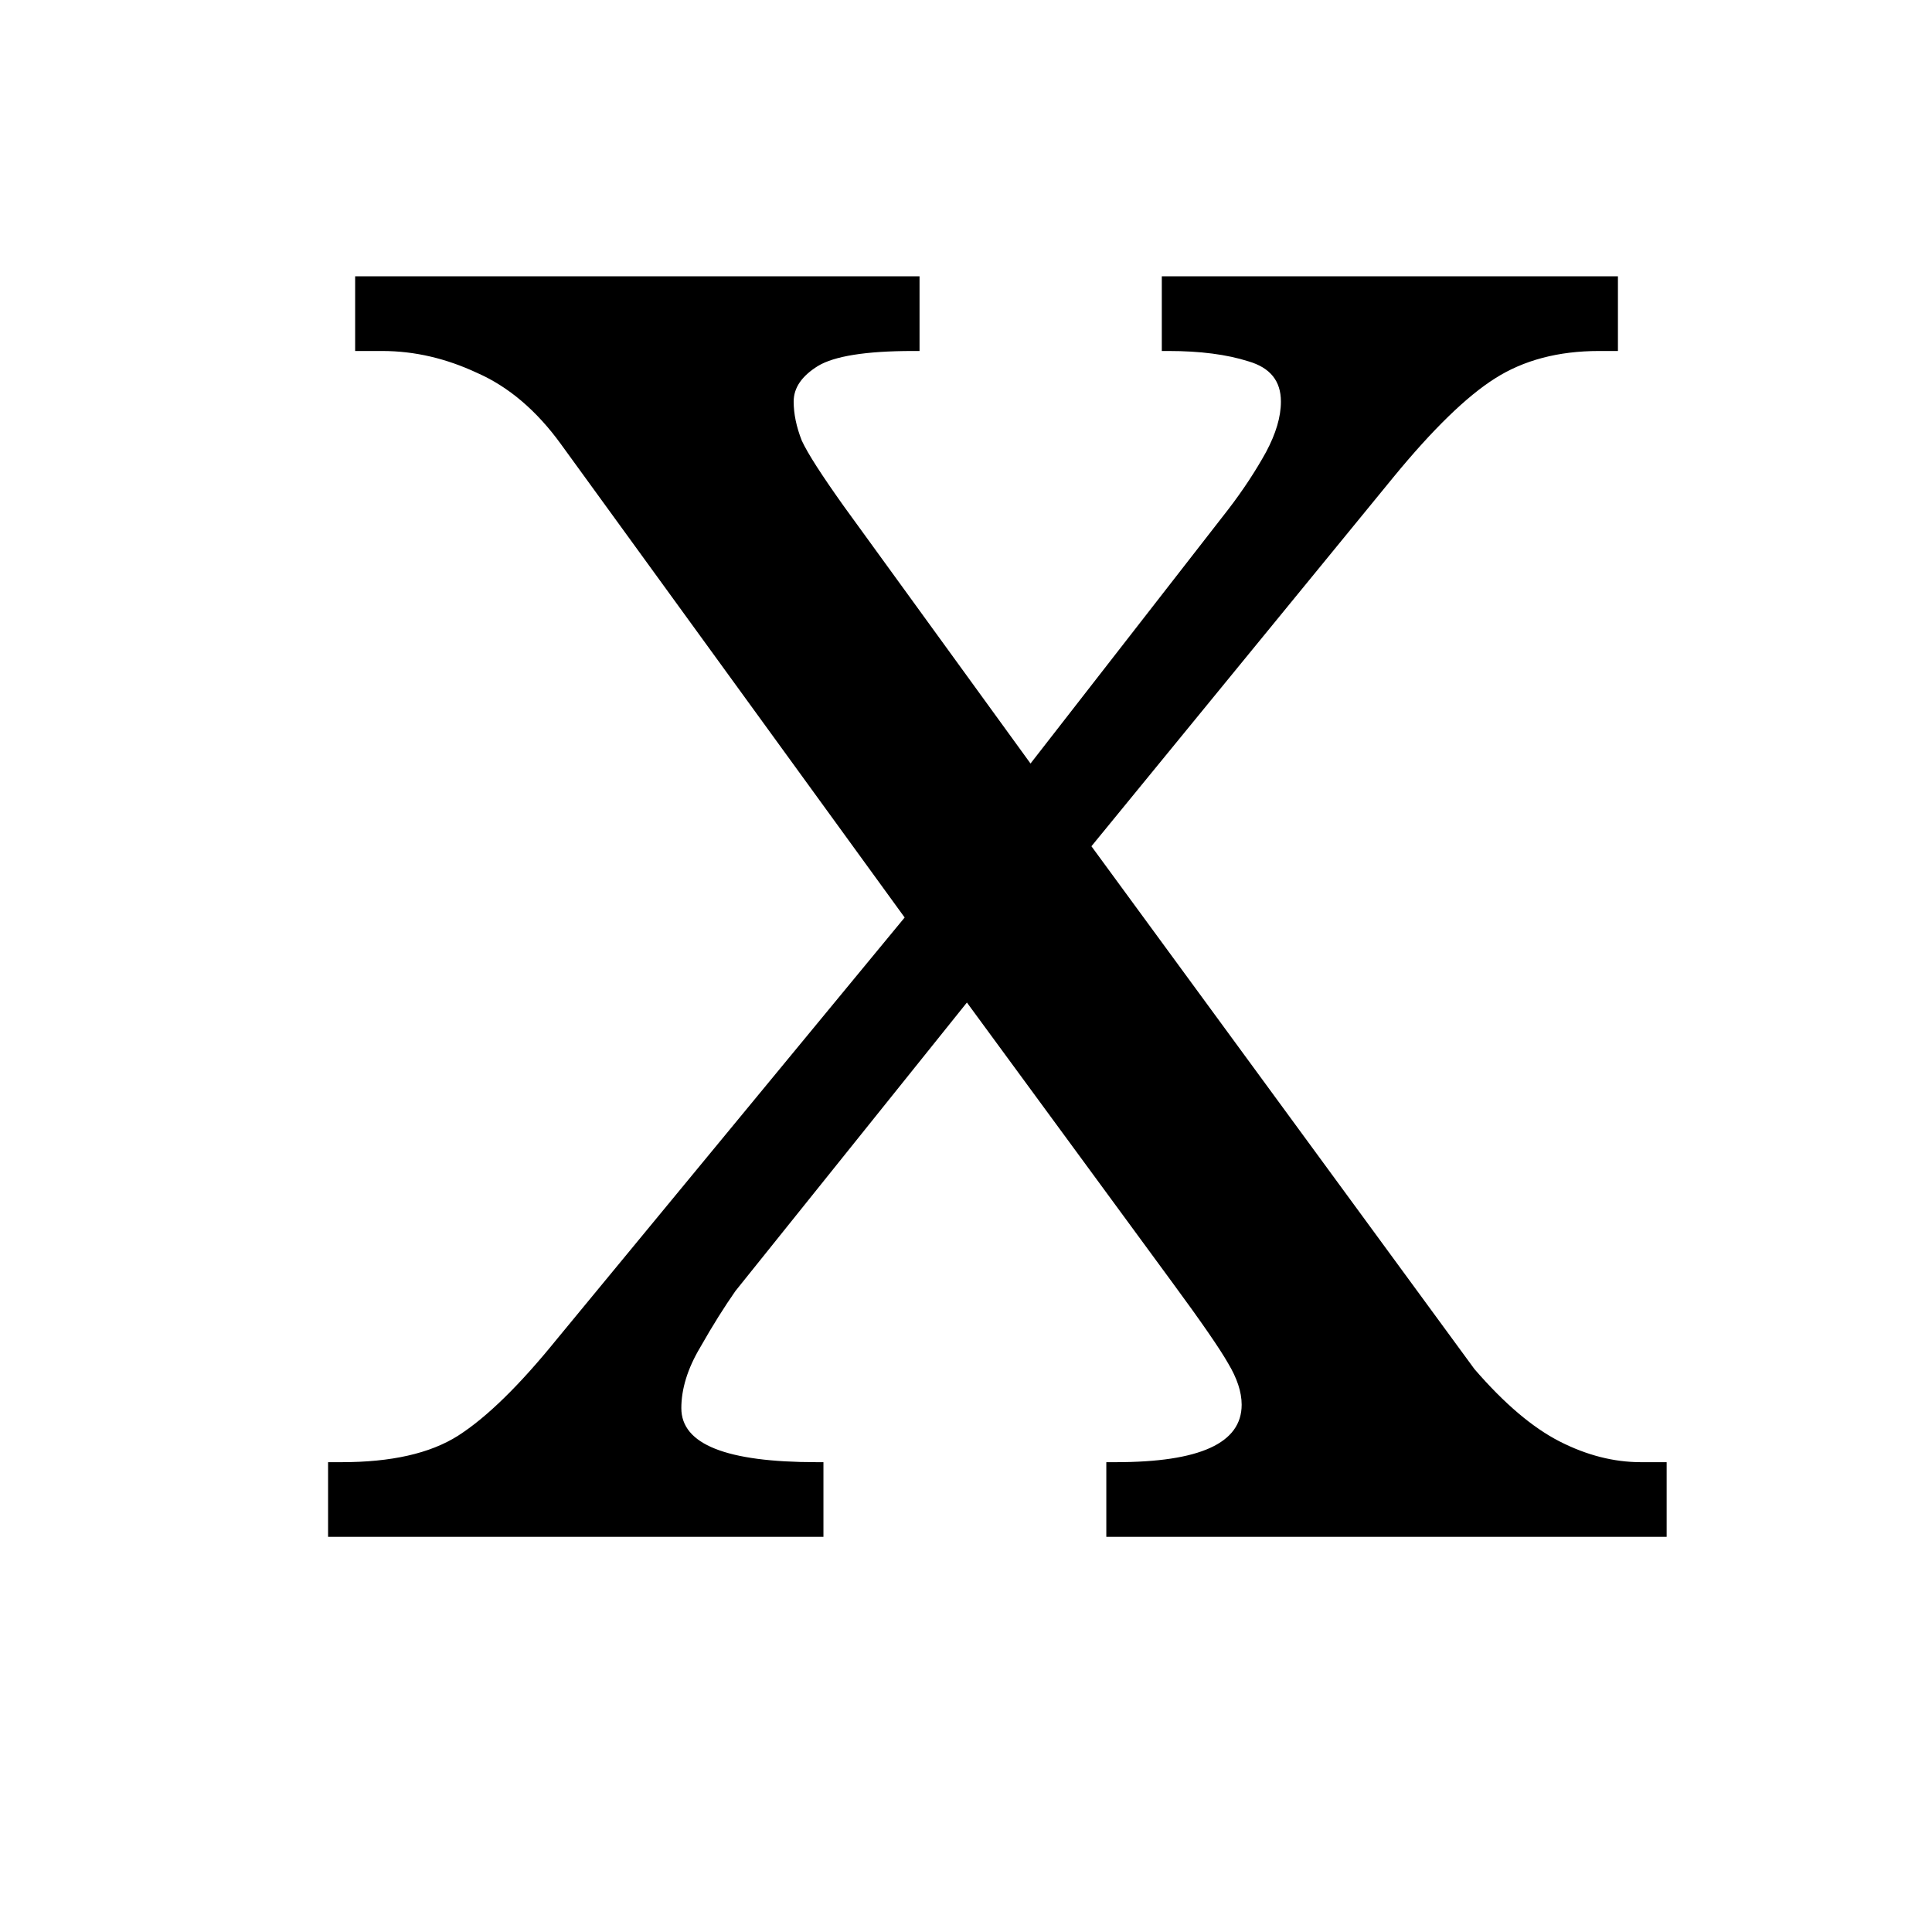
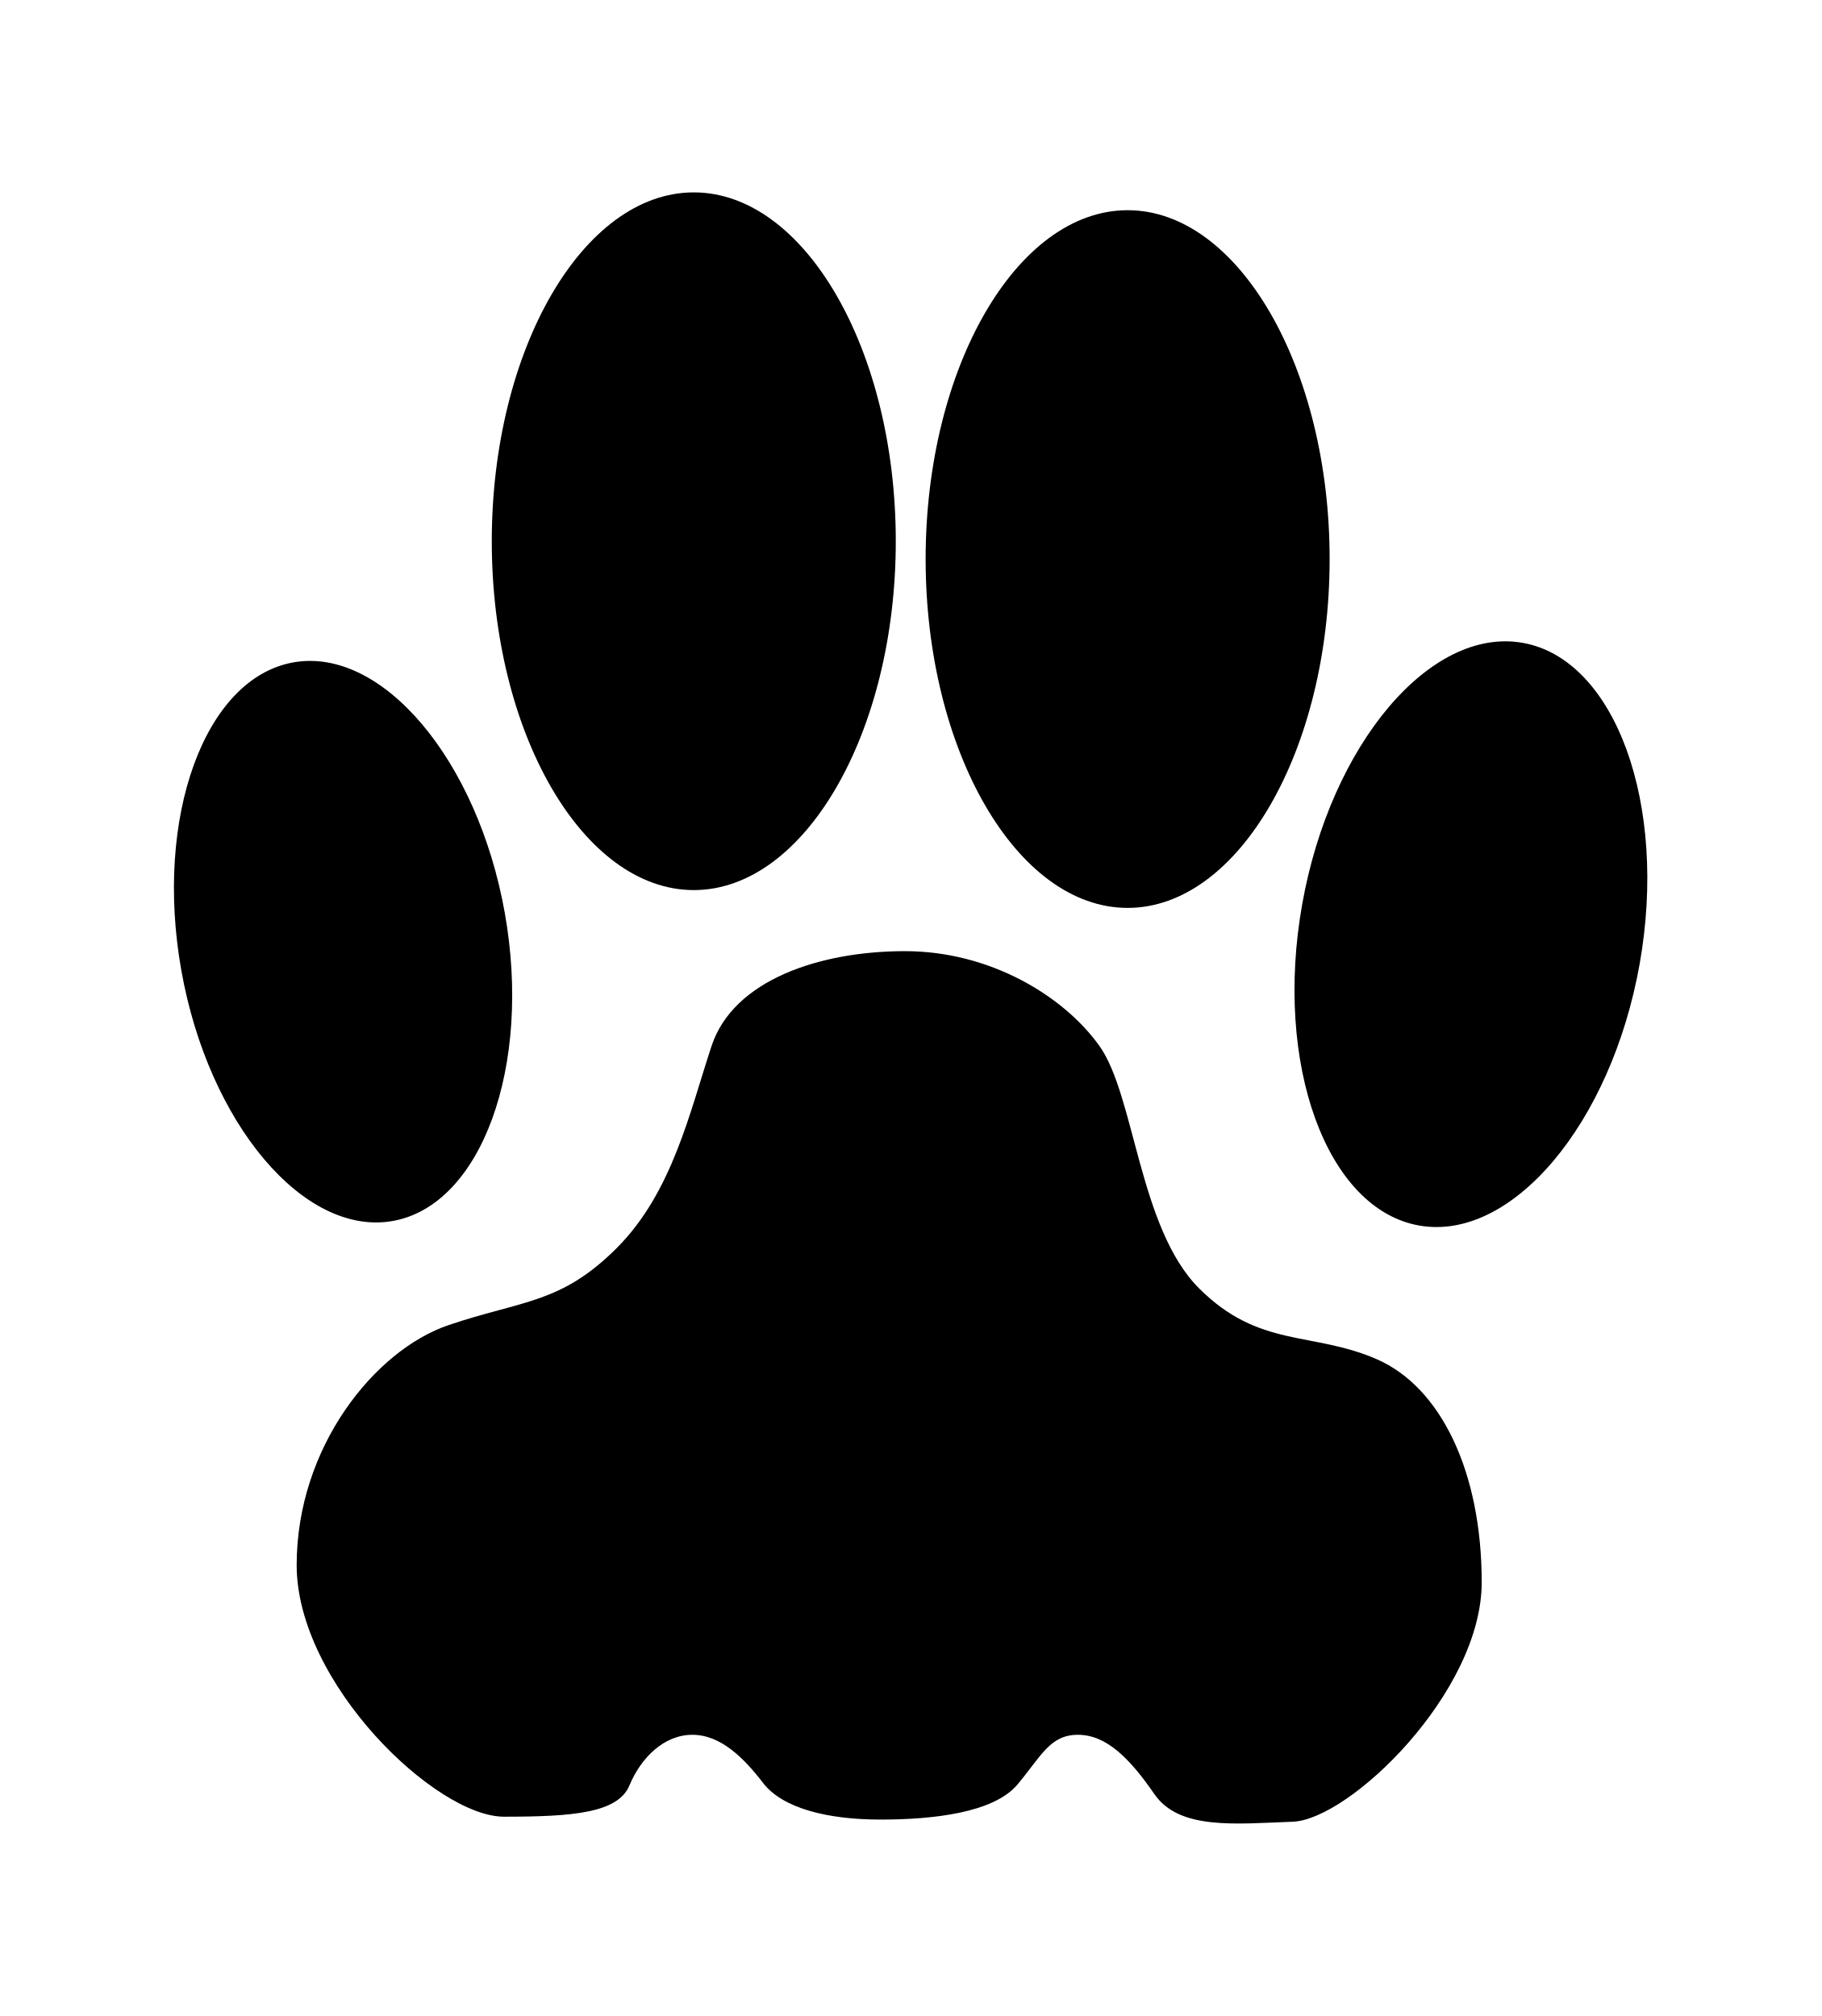
- <svg xmlns="http://www.w3.org/2000/svg" width="48" height="48">
-   <g>
-     <text transform="matrix(2.152088,0,0,1.827149,-27.08105,-19.47921) " xml:space="preserve" text-anchor="middle" font-family="serif" font-size="24" id="svg_1" y="31.558" x="24.102" stroke-width="0" stroke="#000000" fill="#000000">X</text>
+ <svg xmlns="http://www.w3.org/2000/svg" width="100%" height="100%" viewBox="0 0 12840 14215" version="1.1" xml:space="preserve" style="fill-rule:evenodd;clip-rule:evenodd;stroke-linejoin:round;stroke-miterlimit:2;">
+   <g id="path3225" transform="matrix(0.80913,0,0,0.80913,-2488.25,-4938.48)">
+     <path d="M10880,10820C10880,12487.7 10085.5,13860 9120,13860C8154.49,13860 7360,12487.7 7360,10820C7360,9152.31 8154.49,7780 9120,7780C10085.5,7780 10880,9152.31 10880,10820Z" style="fill-rule:nonzero;" />
+   </g>
+   <g id="path3995" transform="matrix(0.80913,0,0,0.80913,570.262,-4812.83)">
+     <path d="M10880,10820C10880,12487.7 10085.5,13860 9120,13860C8154.49,13860 7360,12487.7 7360,10820C7360,9152.31 8154.49,7780 9120,7780C10085.5,7780 10880,9152.31 10880,10820Z" style="fill-rule:nonzero;" />
+   </g>
+   <g id="path3997" transform="matrix(0.647789,-0.11539,0.11539,0.647789,-4737.87,683.172)">
+     <path d="M10880,10820C10880,12487.7 10085.5,13860 9120,13860C8154.49,13860 7360,12487.7 7360,10820C7360,9152.31 8154.49,7780 9120,7780C10085.5,7780 10880,9152.31 10880,10820Z" style="fill-rule:nonzero;" />
+   </g>
+   <g id="path3999" transform="matrix(-0.675712,-0.120358,-0.120358,0.675712,17834.3,373.453)">
+     <path d="M10880,10820C10880,12487.7 10085.5,13860 9120,13860C8154.49,13860 7360,12487.7 7360,10820C7360,9152.31 8154.49,7780 9120,7780C10085.5,7780 10880,9152.31 10880,10820Z" style="fill-rule:nonzero;" />
+   </g>
+   <g id="path4007" transform="matrix(0.80913,0,0,0.80913,1225.33,1356.55)">
+     <path d="M6370.4,6612.2C5626.55,6612.2 4875.9,6863.93 4685.6,7437.73C4495.3,8011.53 4344.92,8713.63 3858.41,9200.13C3371.9,9686.63 3037.37,9653.22 2394.71,9870.66C1752.06,10088.1 1070.41,10934.1 1070.41,11962.2C1070.41,12990.3 2282.01,14154.9 2877.21,14154.9C3472.45,14154.9 3869.03,14123.9 3969.41,13882.9C4069.75,13641.8 4270.33,13441.2 4517.75,13441.2C4765.17,13441.2 4965.75,13641.8 5135.39,13862.2C5305.03,14082.5 5697.61,14180 6157.19,14180C6616.77,14180 7143.84,14120.9 7350.79,13874.1C7557.79,13627.4 7632.81,13441.2 7877.7,13441.2C8122.6,13441.2 8325.7,13641.8 8543.19,13957.6C8760.68,14273.4 9251.58,14216.5 9747.69,14198.8C10243.8,14181.1 11395.4,13071.8 11395.4,12112.2C11395.4,11152.6 11040.9,10410.2 10478.2,10166.9C9915.54,9923.6 9455.73,10073.6 8932.43,9550.21C8409.07,9026.85 8373.62,7871.31 8064.55,7438.01C7755.49,7004.75 7114.25,6612.2 6370.35,6612.2L6370.4,6612.2Z" style="fill-rule:nonzero;" />
  </g>
</svg>
